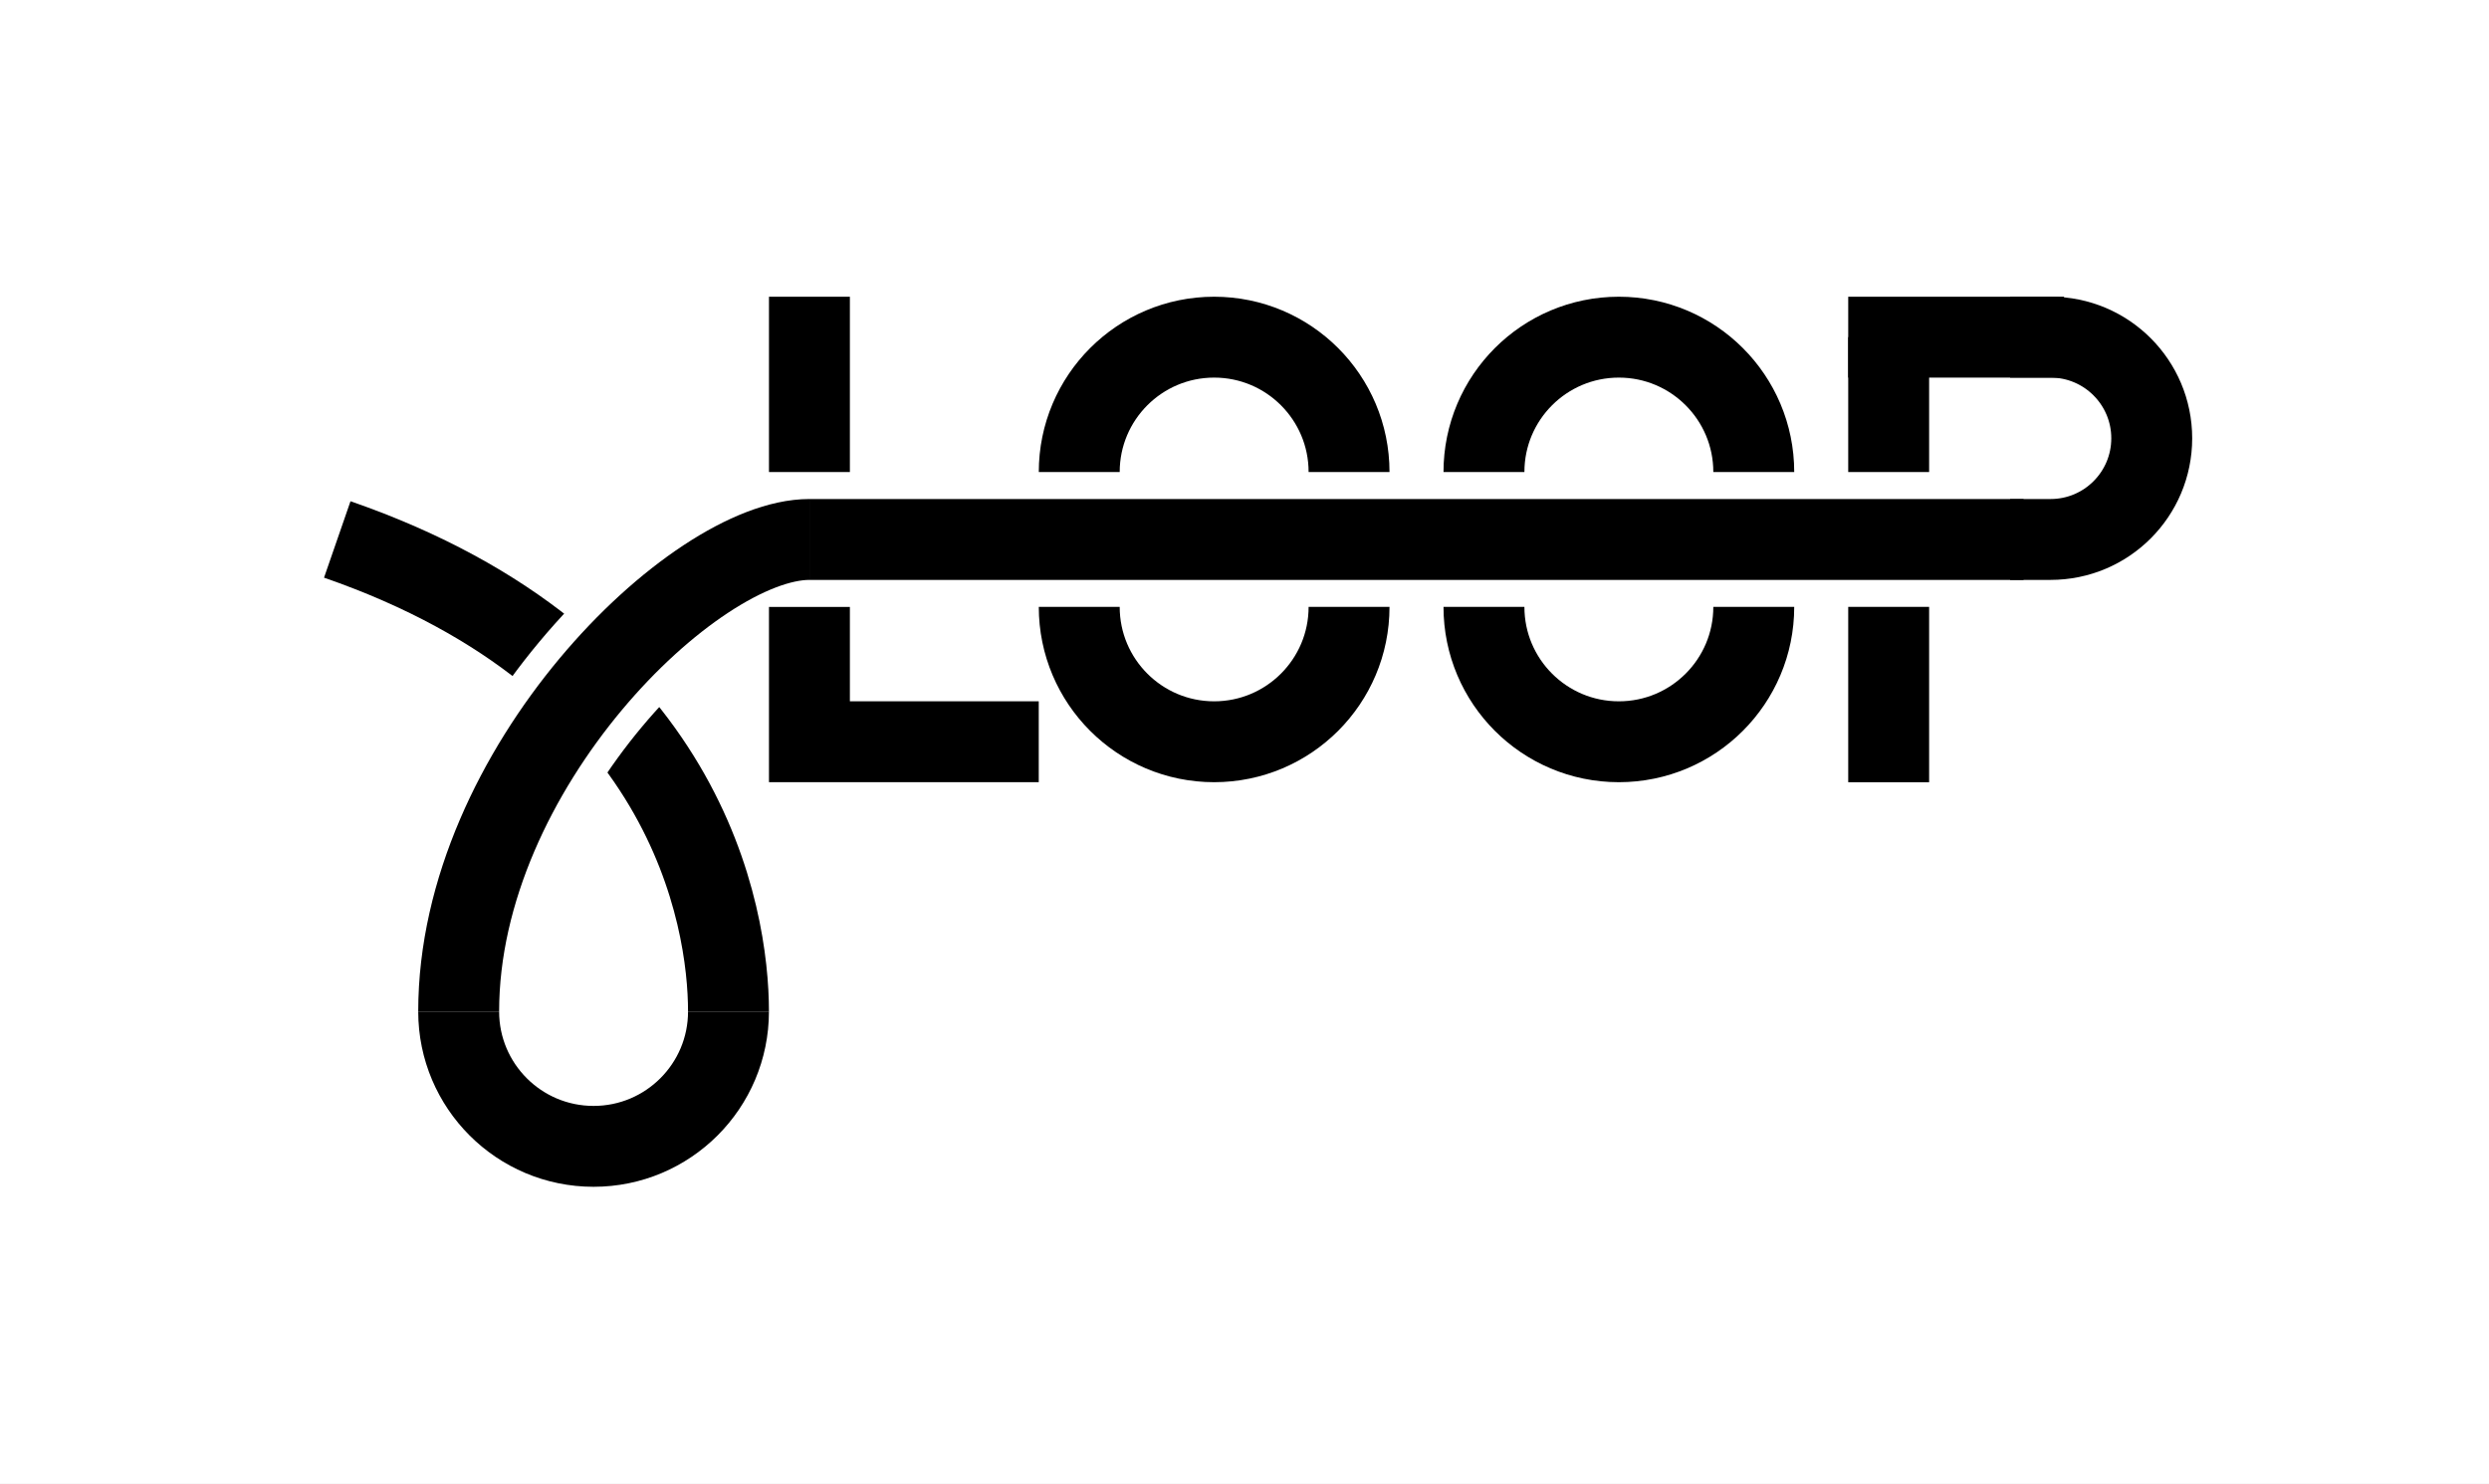
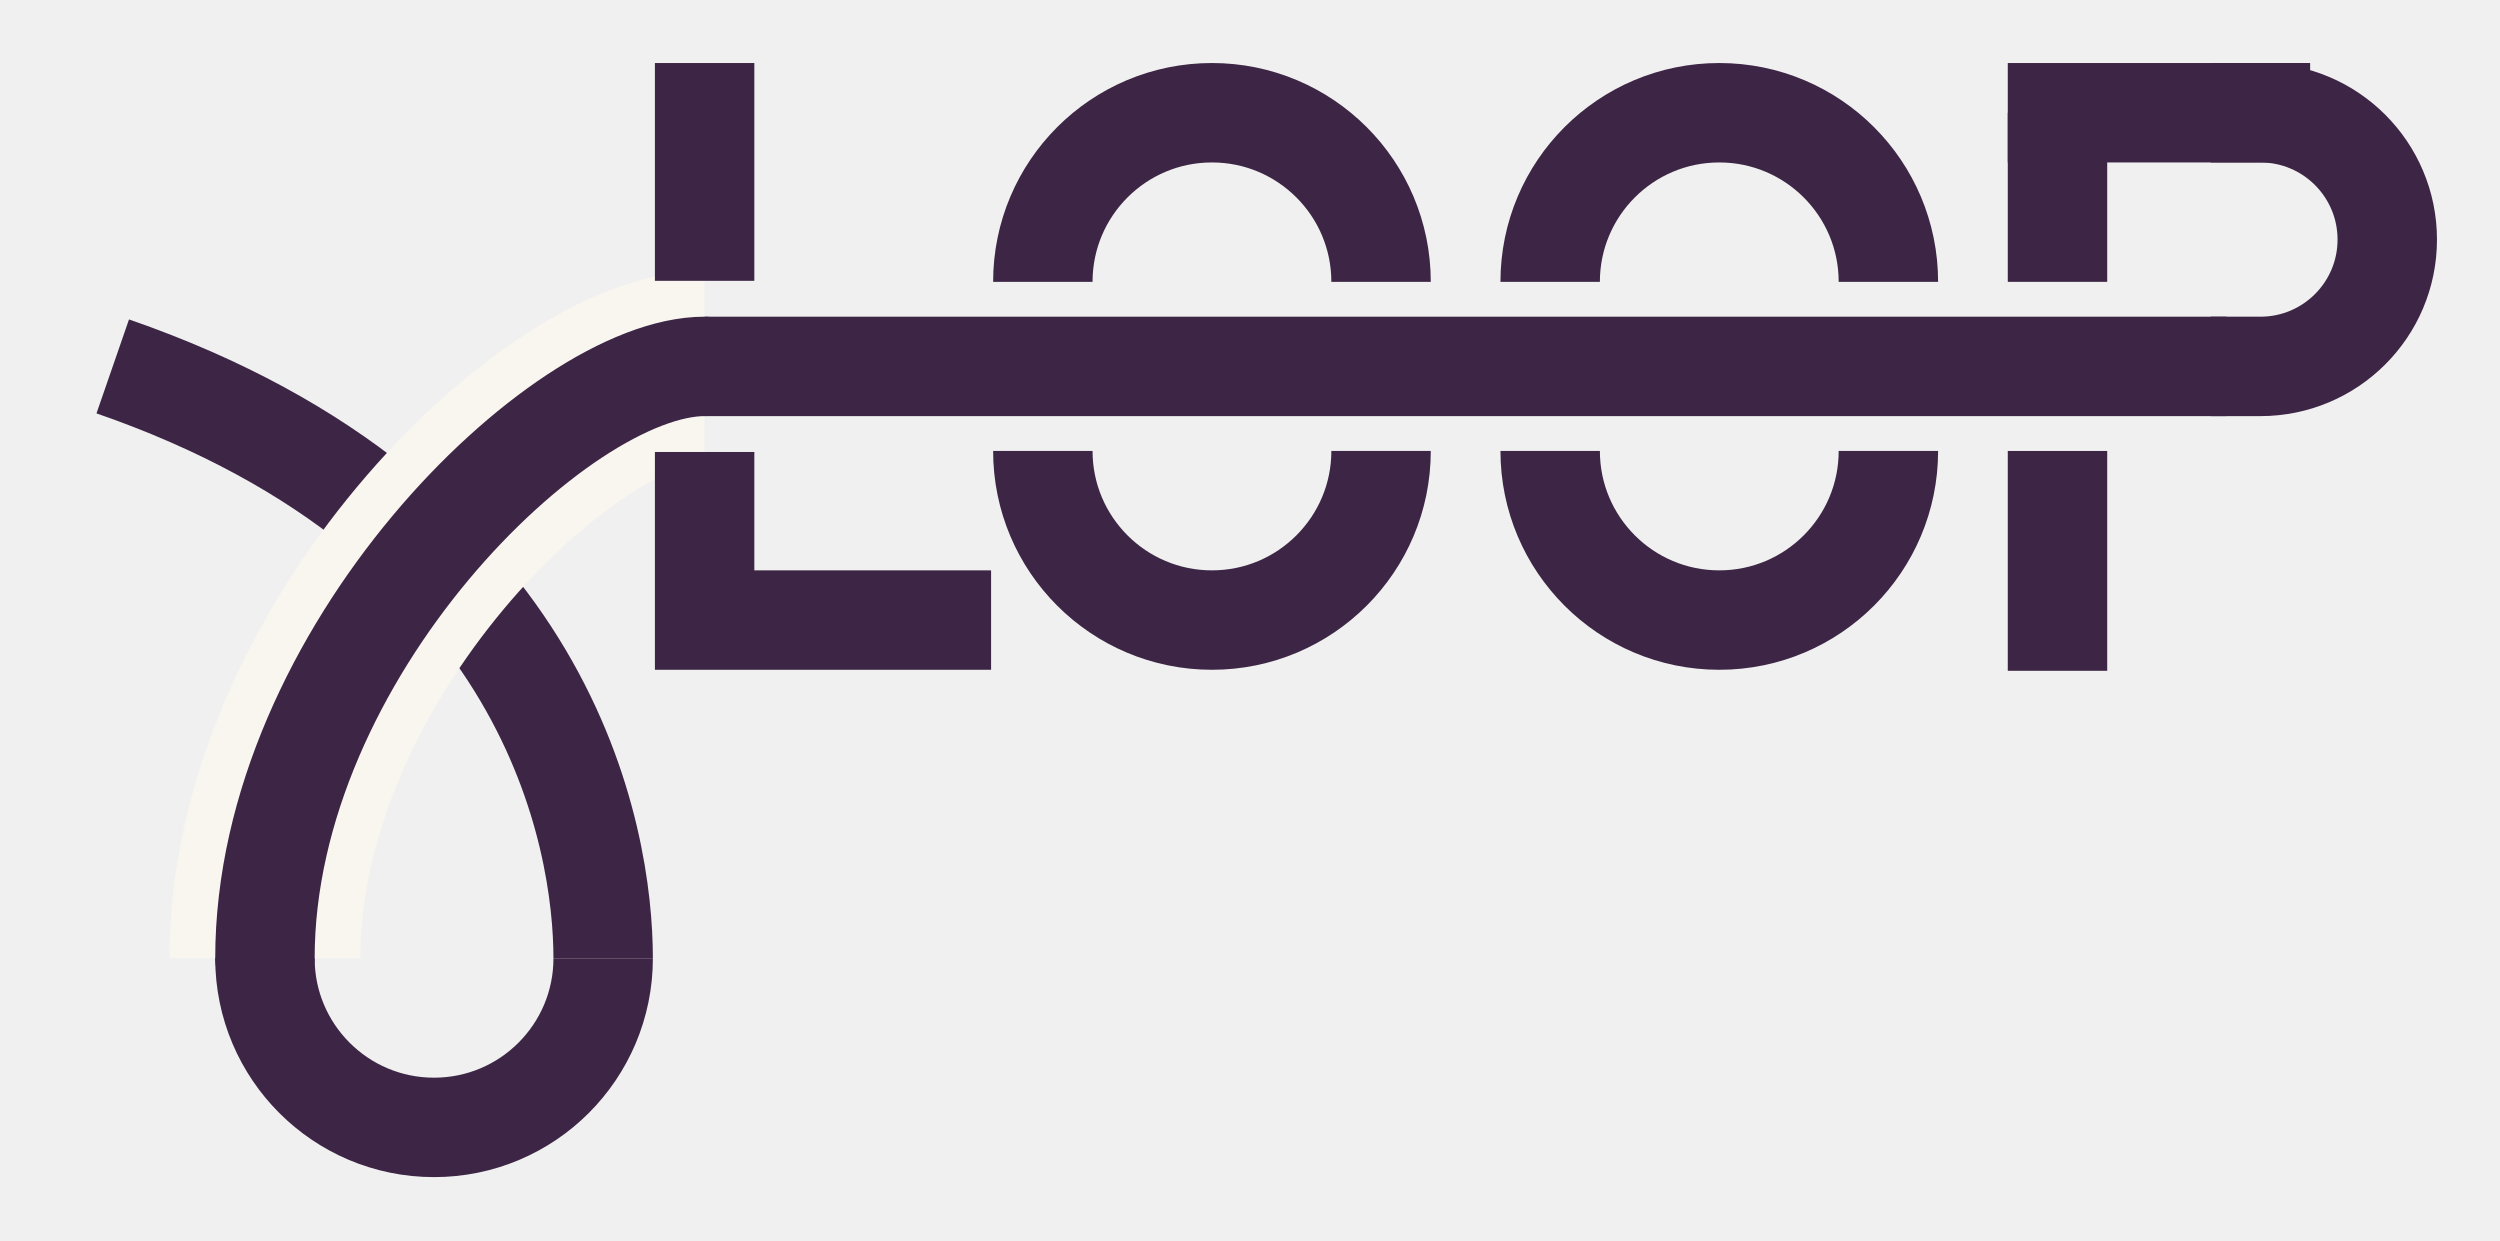
- <svg xmlns="http://www.w3.org/2000/svg" class="typst-doc" viewBox="0 0 522.992 311.811" width="522.992pt" height="311.811pt">
-   <path class="typst-shape" fill="#ffffff" fill-rule="nonzero" d="M 0 0 L 0 311.811 L 522.992 311.811 L 522.992 0 Z " />
-   <g>
-     <g transform="translate(70.86614 70.86614)">
-       <g class="typst-group">
-         <g>
-           <g transform="translate(99.2126 42.51969)">
-             <path class="typst-shape" fill="none" stroke="#000000" stroke-width="17" stroke-linecap="butt" stroke-linejoin="miter" stroke-miterlimit="4" d="M 0 0 C 0 0 255.118 0 255.118 0 " />
-           </g>
-           <g transform="translate(360 0)">
-             <path class="typst-shape" fill="none" stroke="#000000" stroke-width="17" stroke-linecap="square" stroke-linejoin="miter" stroke-miterlimit="4" d="M 0 42.52 C 11.741 42.52 21.26 33.001 21.26 21.26 C 21.26 21.26 21.26 21.26 21.26 21.26 C 21.26 9.518 11.741 0 0 0 " />
-           </g>
-           <g transform="translate(325.9843 0)">
-             <path class="typst-shape" fill="none" stroke="#000000" stroke-width="17" stroke-linecap="square" stroke-linejoin="miter" stroke-miterlimit="4" d="M 28.346 0 C 28.346 0 0 0 0 0 " />
-           </g>
-           <g transform="translate(325.9843 0)">
-             <path class="typst-shape" fill="none" stroke="#000000" stroke-width="17" stroke-linecap="butt" stroke-linejoin="miter" stroke-miterlimit="4" d="M 0 0 C 0 0 0 28.346 0 28.346 " />
-           </g>
-           <g transform="translate(325.9843 56.69291)">
-             <path class="typst-shape" fill="none" stroke="#000000" stroke-width="17" stroke-linecap="butt" stroke-linejoin="miter" stroke-miterlimit="4" d="M 0 0 C 0 0 0 36.85 0 36.85 " />
-           </g>
-           <g transform="translate(0 42.51969)">
-             <path class="typst-shape" fill="none" stroke="#000000" stroke-width="17" stroke-linecap="butt" stroke-linejoin="miter" stroke-miterlimit="4" d="M 82.205 99.213 C 82.205 79.37 73.701 25.512 0 0 " />
-           </g>
-           <g transform="translate(25.51181 42.51969)">
-             <path class="typst-shape" fill="none" stroke="#ffffff" stroke-width="28" stroke-linecap="butt" stroke-linejoin="miter" stroke-miterlimit="4" d="M 73.701 0 C 49.323 0 0 48.189 0 99.213 " />
-           </g>
-           <g transform="translate(25.51181 42.51969)">
-             <path class="typst-shape" fill="none" stroke="#000000" stroke-width="17" stroke-linecap="butt" stroke-linejoin="miter" stroke-miterlimit="4" d="M 73.701 0 C 49.323 0 0 48.189 0 99.213 " />
-           </g>
-           <g transform="translate(25.51181 141.7323)">
-             <path class="typst-shape" fill="none" stroke="#000000" stroke-width="17" stroke-linecap="butt" stroke-linejoin="miter" stroke-miterlimit="4" d="M 0 0 C 0 15.655 12.691 28.346 28.346 28.346 C 28.346 28.346 28.346 28.346 28.346 28.346 C 44.002 28.346 56.693 15.655 56.693 0 " />
-           </g>
-           <g transform="translate(99.2126 0)">
-             <path class="typst-shape" fill="none" stroke="#000000" stroke-width="17" stroke-linecap="square" stroke-linejoin="miter" stroke-miterlimit="4" d="M 0 19.843 C 0 19.843 0 0 0 0 " />
-           </g>
-           <g transform="translate(99.2126 65.19685)">
-             <path class="typst-shape" fill="none" stroke="#000000" stroke-width="17" stroke-linecap="square" stroke-linejoin="miter" stroke-miterlimit="4" d="M 0 0 C 0 0 0 19.843 0 19.843 C 0 19.843 39.685 19.843 39.685 19.843 " />
-           </g>
-           <g transform="translate(155.9055 0)">
-             <path class="typst-shape" fill="none" stroke="#000000" stroke-width="17" stroke-linecap="butt" stroke-linejoin="miter" stroke-miterlimit="4" d="M 56.693 28.346 C 56.693 12.691 44.002 0 28.346 0 C 28.346 0 28.346 0 28.346 0 C 12.691 0 0 12.691 0 28.346 " />
-           </g>
-           <g transform="translate(155.9055 56.69291)">
-             <path class="typst-shape" fill="none" stroke="#000000" stroke-width="17" stroke-linecap="butt" stroke-linejoin="miter" stroke-miterlimit="4" d="M 0 0 C 0 15.655 12.691 28.346 28.346 28.346 C 28.346 28.346 28.346 28.346 28.346 28.346 C 44.002 28.346 56.693 15.655 56.693 0 " />
-           </g>
-           <g transform="translate(240.9449 0)">
-             <path class="typst-shape" fill="none" stroke="#000000" stroke-width="17" stroke-linecap="butt" stroke-linejoin="miter" stroke-miterlimit="4" d="M 56.693 28.346 C 56.693 12.691 44.002 0 28.346 0 C 28.346 0 28.346 0 28.346 0 C 12.691 0 0 12.691 0 28.346 " />
-           </g>
-           <g transform="translate(240.9449 56.69291)">
-             <path class="typst-shape" fill="none" stroke="#000000" stroke-width="17" stroke-linecap="butt" stroke-linejoin="miter" stroke-miterlimit="4" d="M 0 0 C 0 15.655 12.691 28.346 28.346 28.346 C 28.346 28.346 28.346 28.346 28.346 28.346 C 44.002 28.346 56.693 15.655 56.693 0 " />
-           </g>
-         </g>
-       </g>
-     </g>
+ <svg xmlns="http://www.w3.org/2000/svg" viewBox="0 0 628.583 311.811" width="628.583pt" height="311.811pt">
+   <g transform="translate(28.34646 28.34646)">
+     <path fill="none" stroke="#3d2645" stroke-width="25" stroke-linecap="butt" stroke-linejoin="miter" stroke-miterlimit="4" transform="translate(148.8189 63.77953)" d="M 0 0h 382.677" />
+     <path fill="none" stroke="#3d2645" stroke-width="25" stroke-linecap="square" stroke-linejoin="miter" stroke-miterlimit="4" transform="translate(540)" d="M 0 0m 0 63.78c 17.612 0 31.89 -14.278 31.89 -31.89c 0 -17.612 -14.278 -31.89 -31.89 -31.89" />
+     <path fill="none" stroke="#3d2645" stroke-width="25" stroke-linecap="square" stroke-linejoin="miter" stroke-miterlimit="4" transform="translate(488.9764)" d="M 0 0m 42.52 0h -42.52" />
+     <path fill="none" stroke="#3d2645" stroke-width="25" stroke-linecap="butt" stroke-linejoin="miter" stroke-miterlimit="4" transform="translate(488.9764)" d="M 0 0v 42.52" />
+     <path fill="none" stroke="#3d2645" stroke-width="25" stroke-linecap="butt" stroke-linejoin="miter" stroke-miterlimit="4" transform="translate(488.9764 85.03937)" d="M 0 0v 55.276" />
+     <path fill="none" stroke="#3d2645" stroke-width="25" stroke-linecap="butt" stroke-linejoin="miter" stroke-miterlimit="4" transform="translate(0 63.77953)" d="M 0 0m 123.307 148.819c 0 -29.764 -12.756 -110.551 -123.307 -148.819" />
+     <path fill="none" stroke="#f9f6f0" stroke-width="48" stroke-linecap="butt" stroke-linejoin="miter" stroke-miterlimit="4" transform="translate(38.26772 63.77953)" d="M 0 0m 110.551 0c -36.567 0 -110.551 72.283 -110.551 148.819" />
+     <path fill="none" stroke="#3d2645" stroke-width="25" stroke-linecap="round" stroke-linejoin="miter" stroke-miterlimit="4" transform="translate(38.26772 63.77953)" d="M 0 0m 110.551 0c -36.567 0 -110.551 72.283 -110.551 148.819" />
+     <path fill="none" stroke="#3d2645" stroke-width="25" stroke-linecap="butt" stroke-linejoin="miter" stroke-miterlimit="4" transform="translate(38.26772 212.5984)" d="M 0 0c 0 23.483 19.037 42.52 42.52 42.52c 23.483 0 42.52 -19.037 42.52 -42.52" />
+     <path fill="none" stroke="#3d2645" stroke-width="25" stroke-linecap="square" stroke-linejoin="miter" stroke-miterlimit="4" transform="translate(148.8189)" d="M 0 0m 0 29.764v -29.764" />
+     <path fill="none" stroke="#3d2645" stroke-width="25" stroke-linecap="square" stroke-linejoin="miter" stroke-miterlimit="4" transform="translate(148.8189 97.79528)" d="M 0 0v 29.764h 59.528" />
+     <path fill="none" stroke="#3d2645" stroke-width="25" stroke-linecap="butt" stroke-linejoin="miter" stroke-miterlimit="4" transform="translate(233.8583)" d="M 0 0m 85.039 42.52c 0 -23.483 -19.037 -42.52 -42.52 -42.52c -23.483 0 -42.52 19.037 -42.52 42.52" />
+     <path fill="none" stroke="#3d2645" stroke-width="25" stroke-linecap="butt" stroke-linejoin="miter" stroke-miterlimit="4" transform="translate(233.8583 85.03937)" d="M 0 0m 0 0c 0 23.483 19.037 42.52 42.52 42.52c 23.483 0 42.52 -19.037 42.52 -42.52" />
+     <path fill="none" stroke="#3d2645" stroke-width="25" stroke-linecap="butt" stroke-linejoin="miter" stroke-miterlimit="4" transform="translate(361.4173)" d="M 0 0m 85.039 42.52c 0 -23.483 -19.037 -42.52 -42.52 -42.52c -23.483 0 -42.52 19.037 -42.52 42.52" />
+     <path fill="none" stroke="#3d2645" stroke-width="25" stroke-linecap="butt" stroke-linejoin="miter" stroke-miterlimit="4" transform="translate(361.4173 85.03937)" d="M 0 0m 0 0c 0 23.483 19.037 42.52 42.52 42.52c 23.483 0 42.52 -19.037 42.52 -42.52" />
  </g>
</svg>
